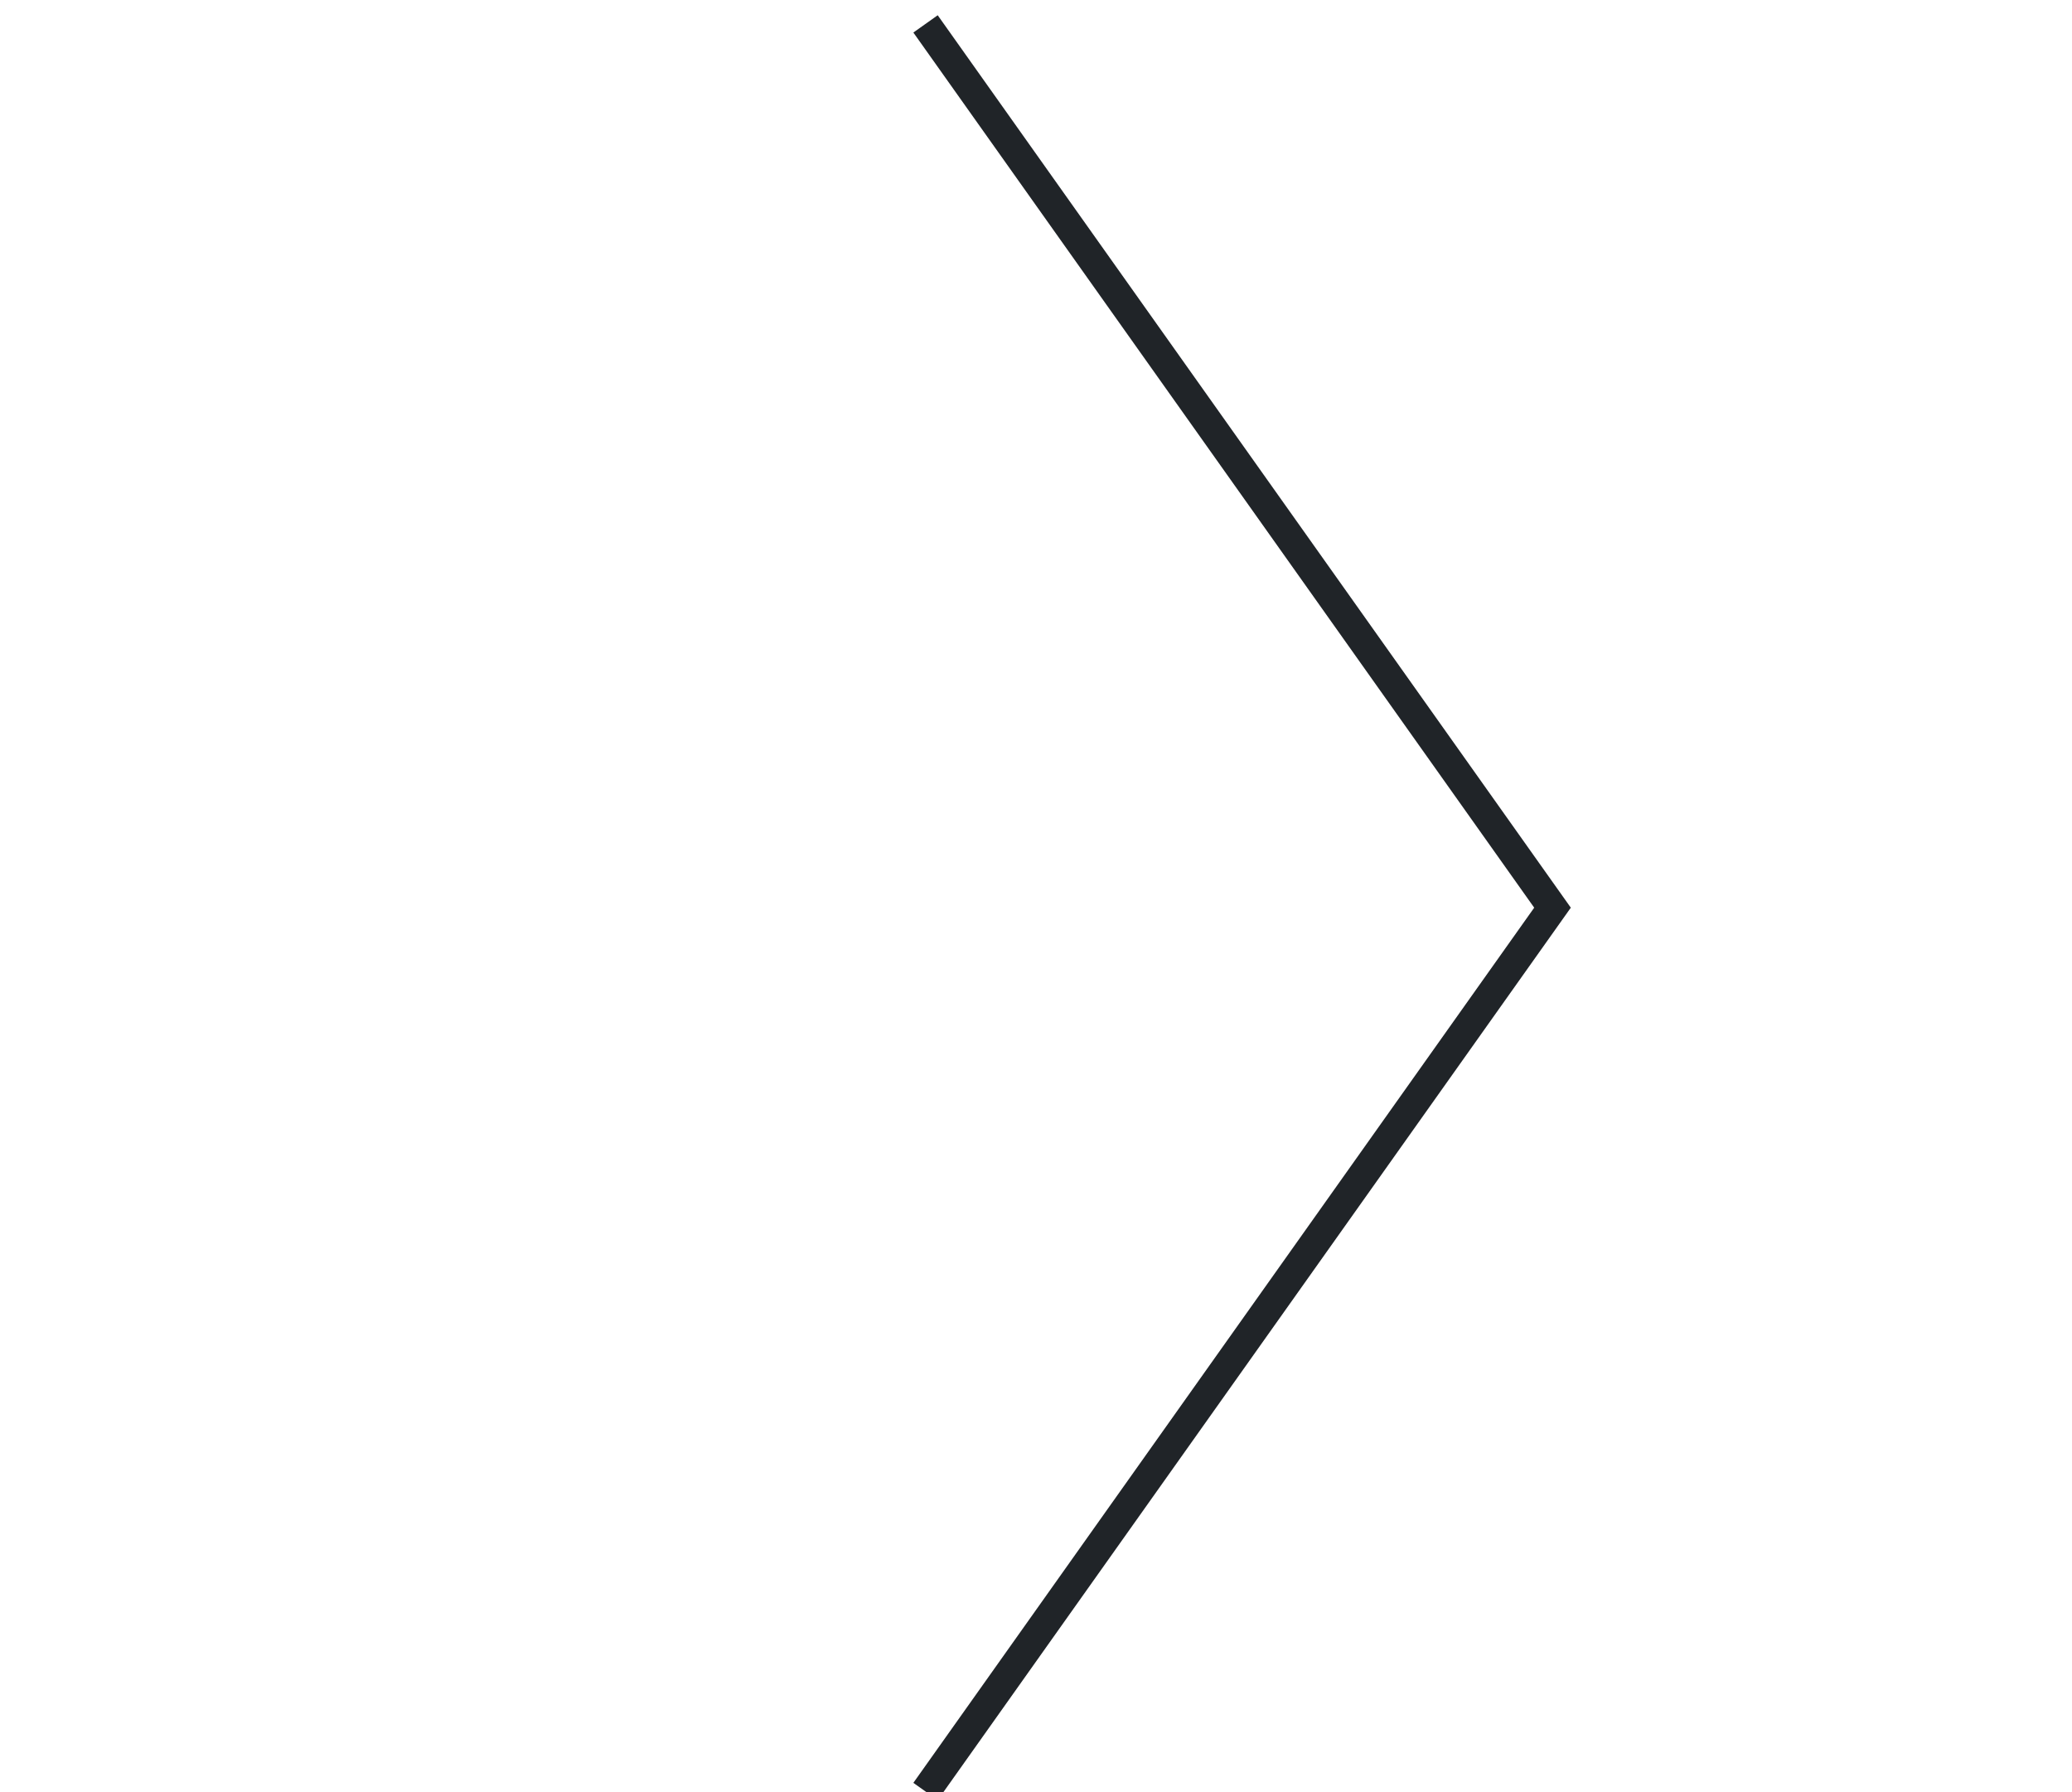
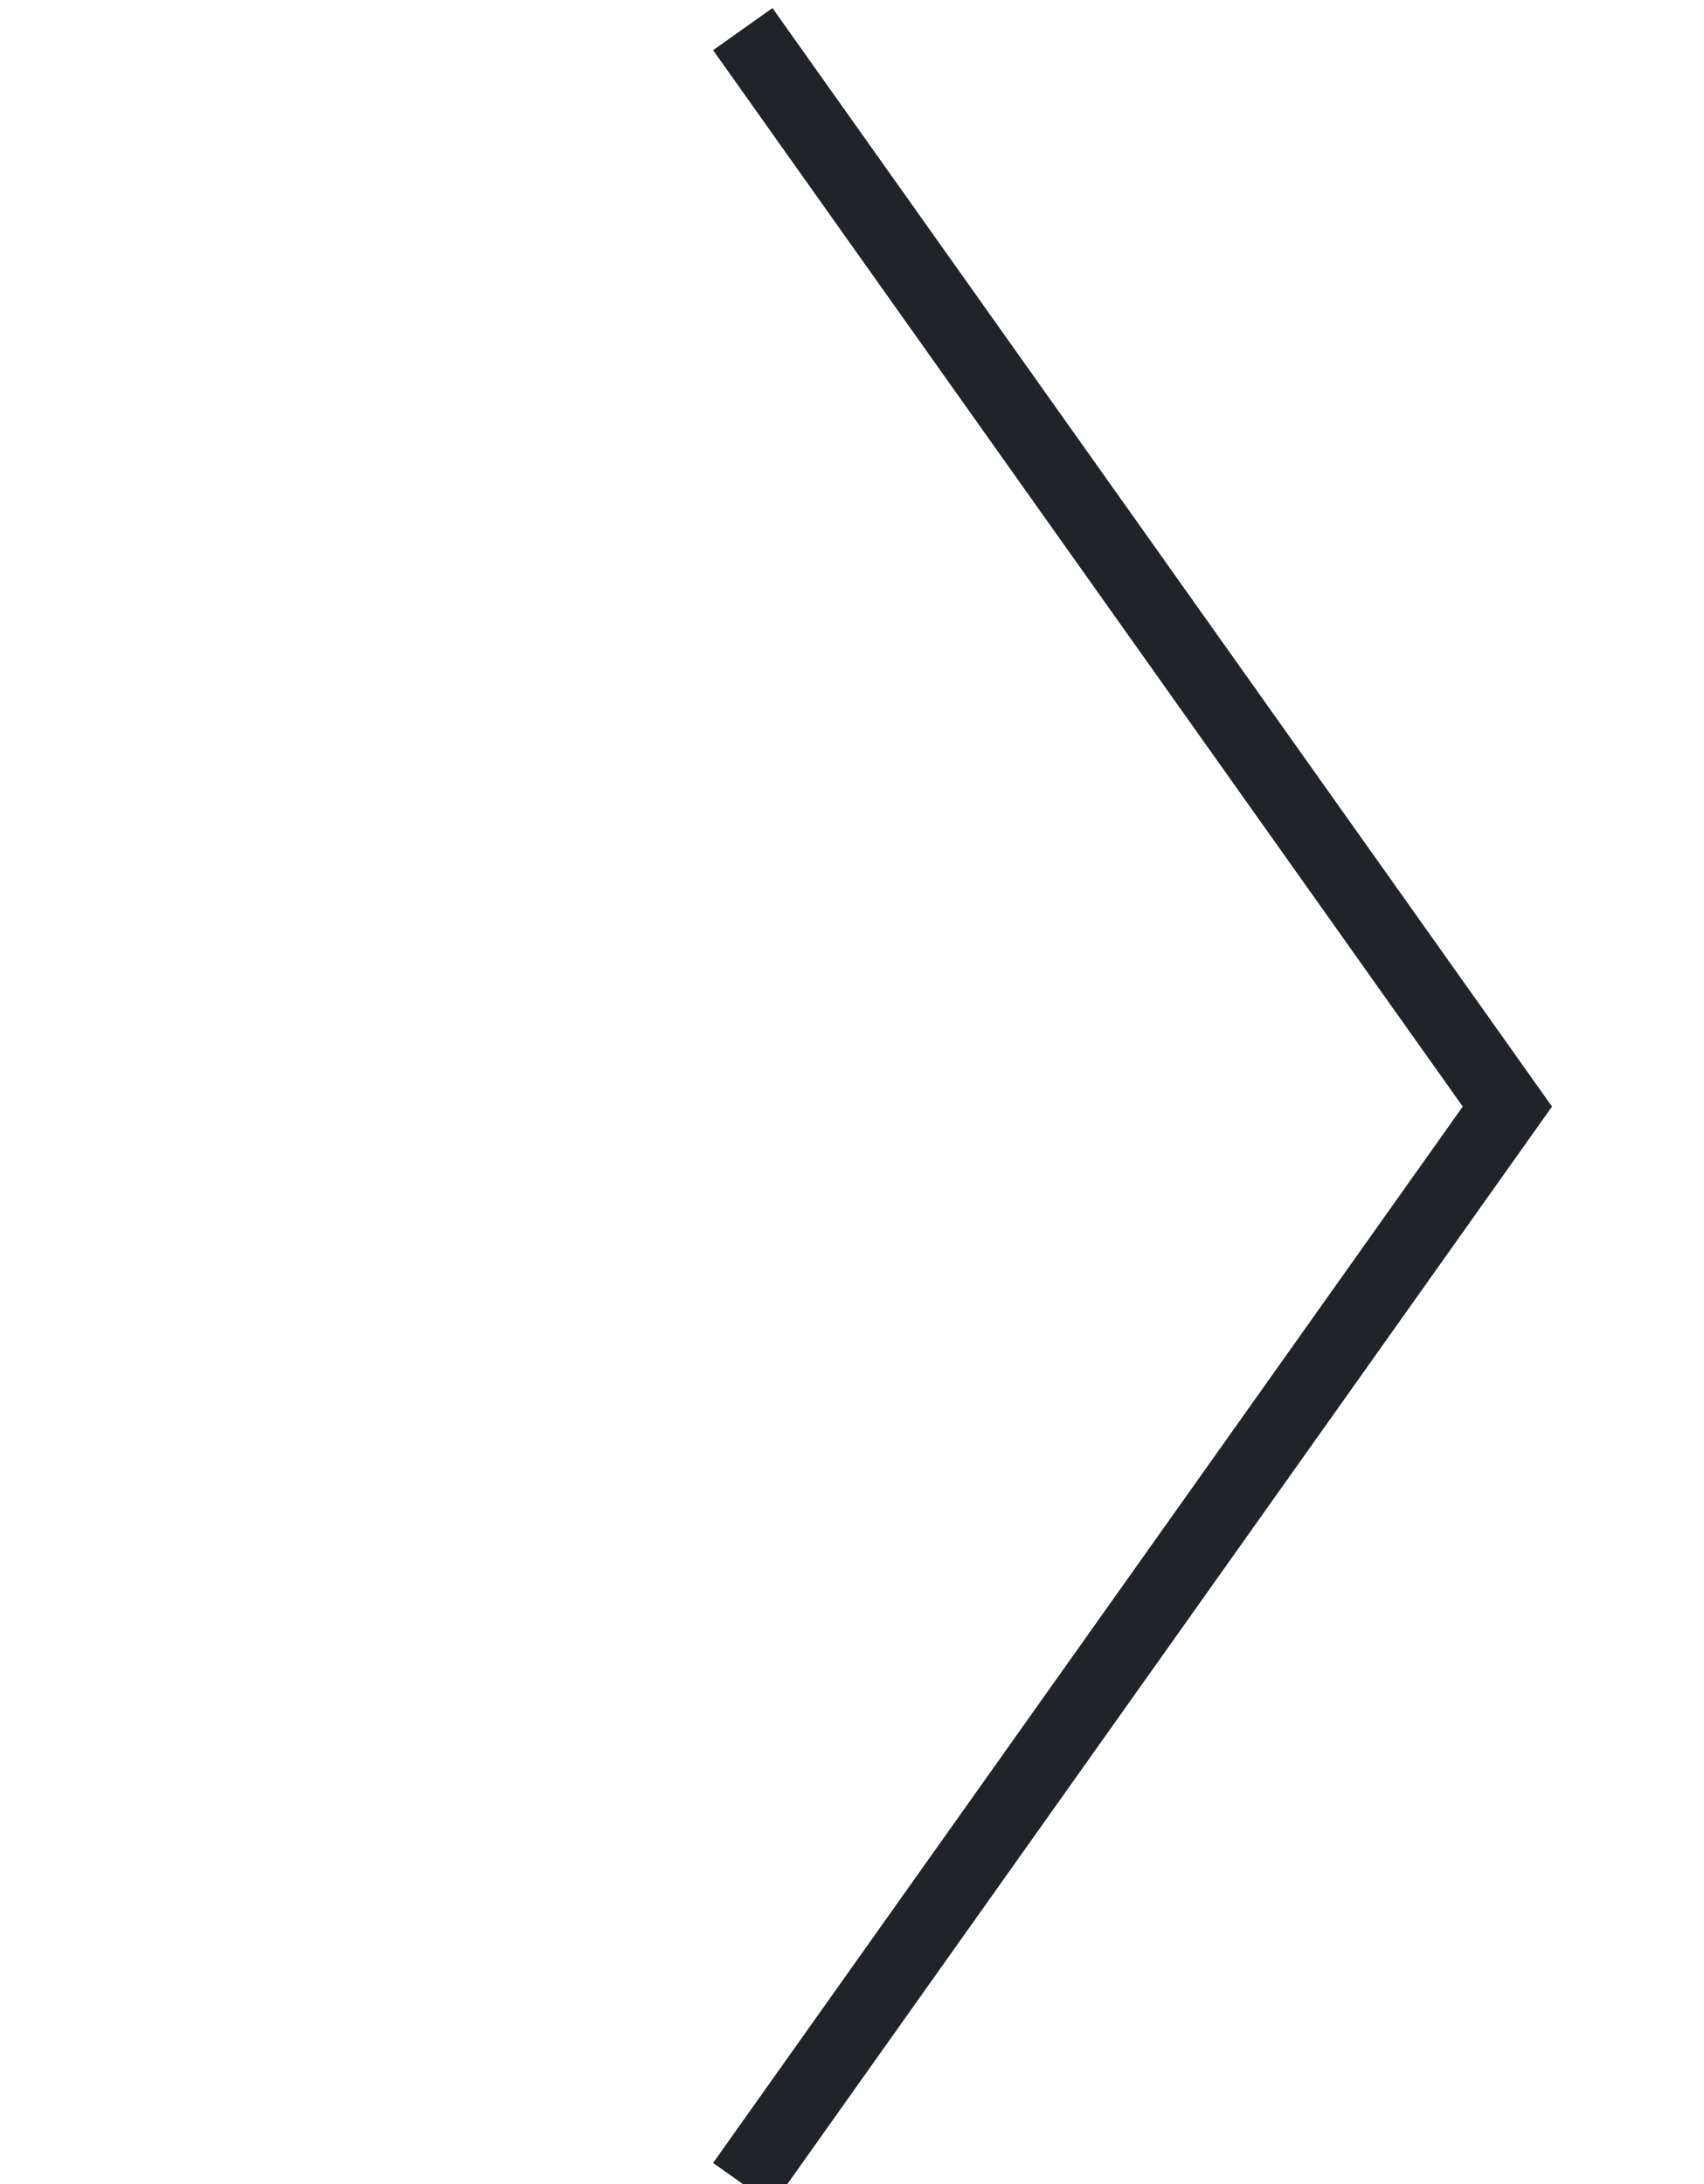
- <svg xmlns="http://www.w3.org/2000/svg" version="1.1" id="Layer_1" x="0px" y="0px" width="34.7px" height="30px" viewBox="0 10 34.7 30" enable-background="new 0 10 34.7 30" xml:space="preserve">
-   <polyline fill="none" stroke="#202428" stroke-width="0.5" stroke-miterlimit="10" points="15.5,10.4 26,25.2 15.5,40 " />
+ <svg xmlns="http://www.w3.org/2000/svg" version="1.1" id="Layer_1" x="0px" y="0px" width="23.4px" height="30px" viewBox="11.3 10 23.4 30" enable-background="new 11.3 10 23.4 30" xml:space="preserve">
+   <polyline fill="none" stroke="#202428" stroke-miterlimit="10" points="21.5,10.4 32,25.2 21.5,40 " />
</svg>
